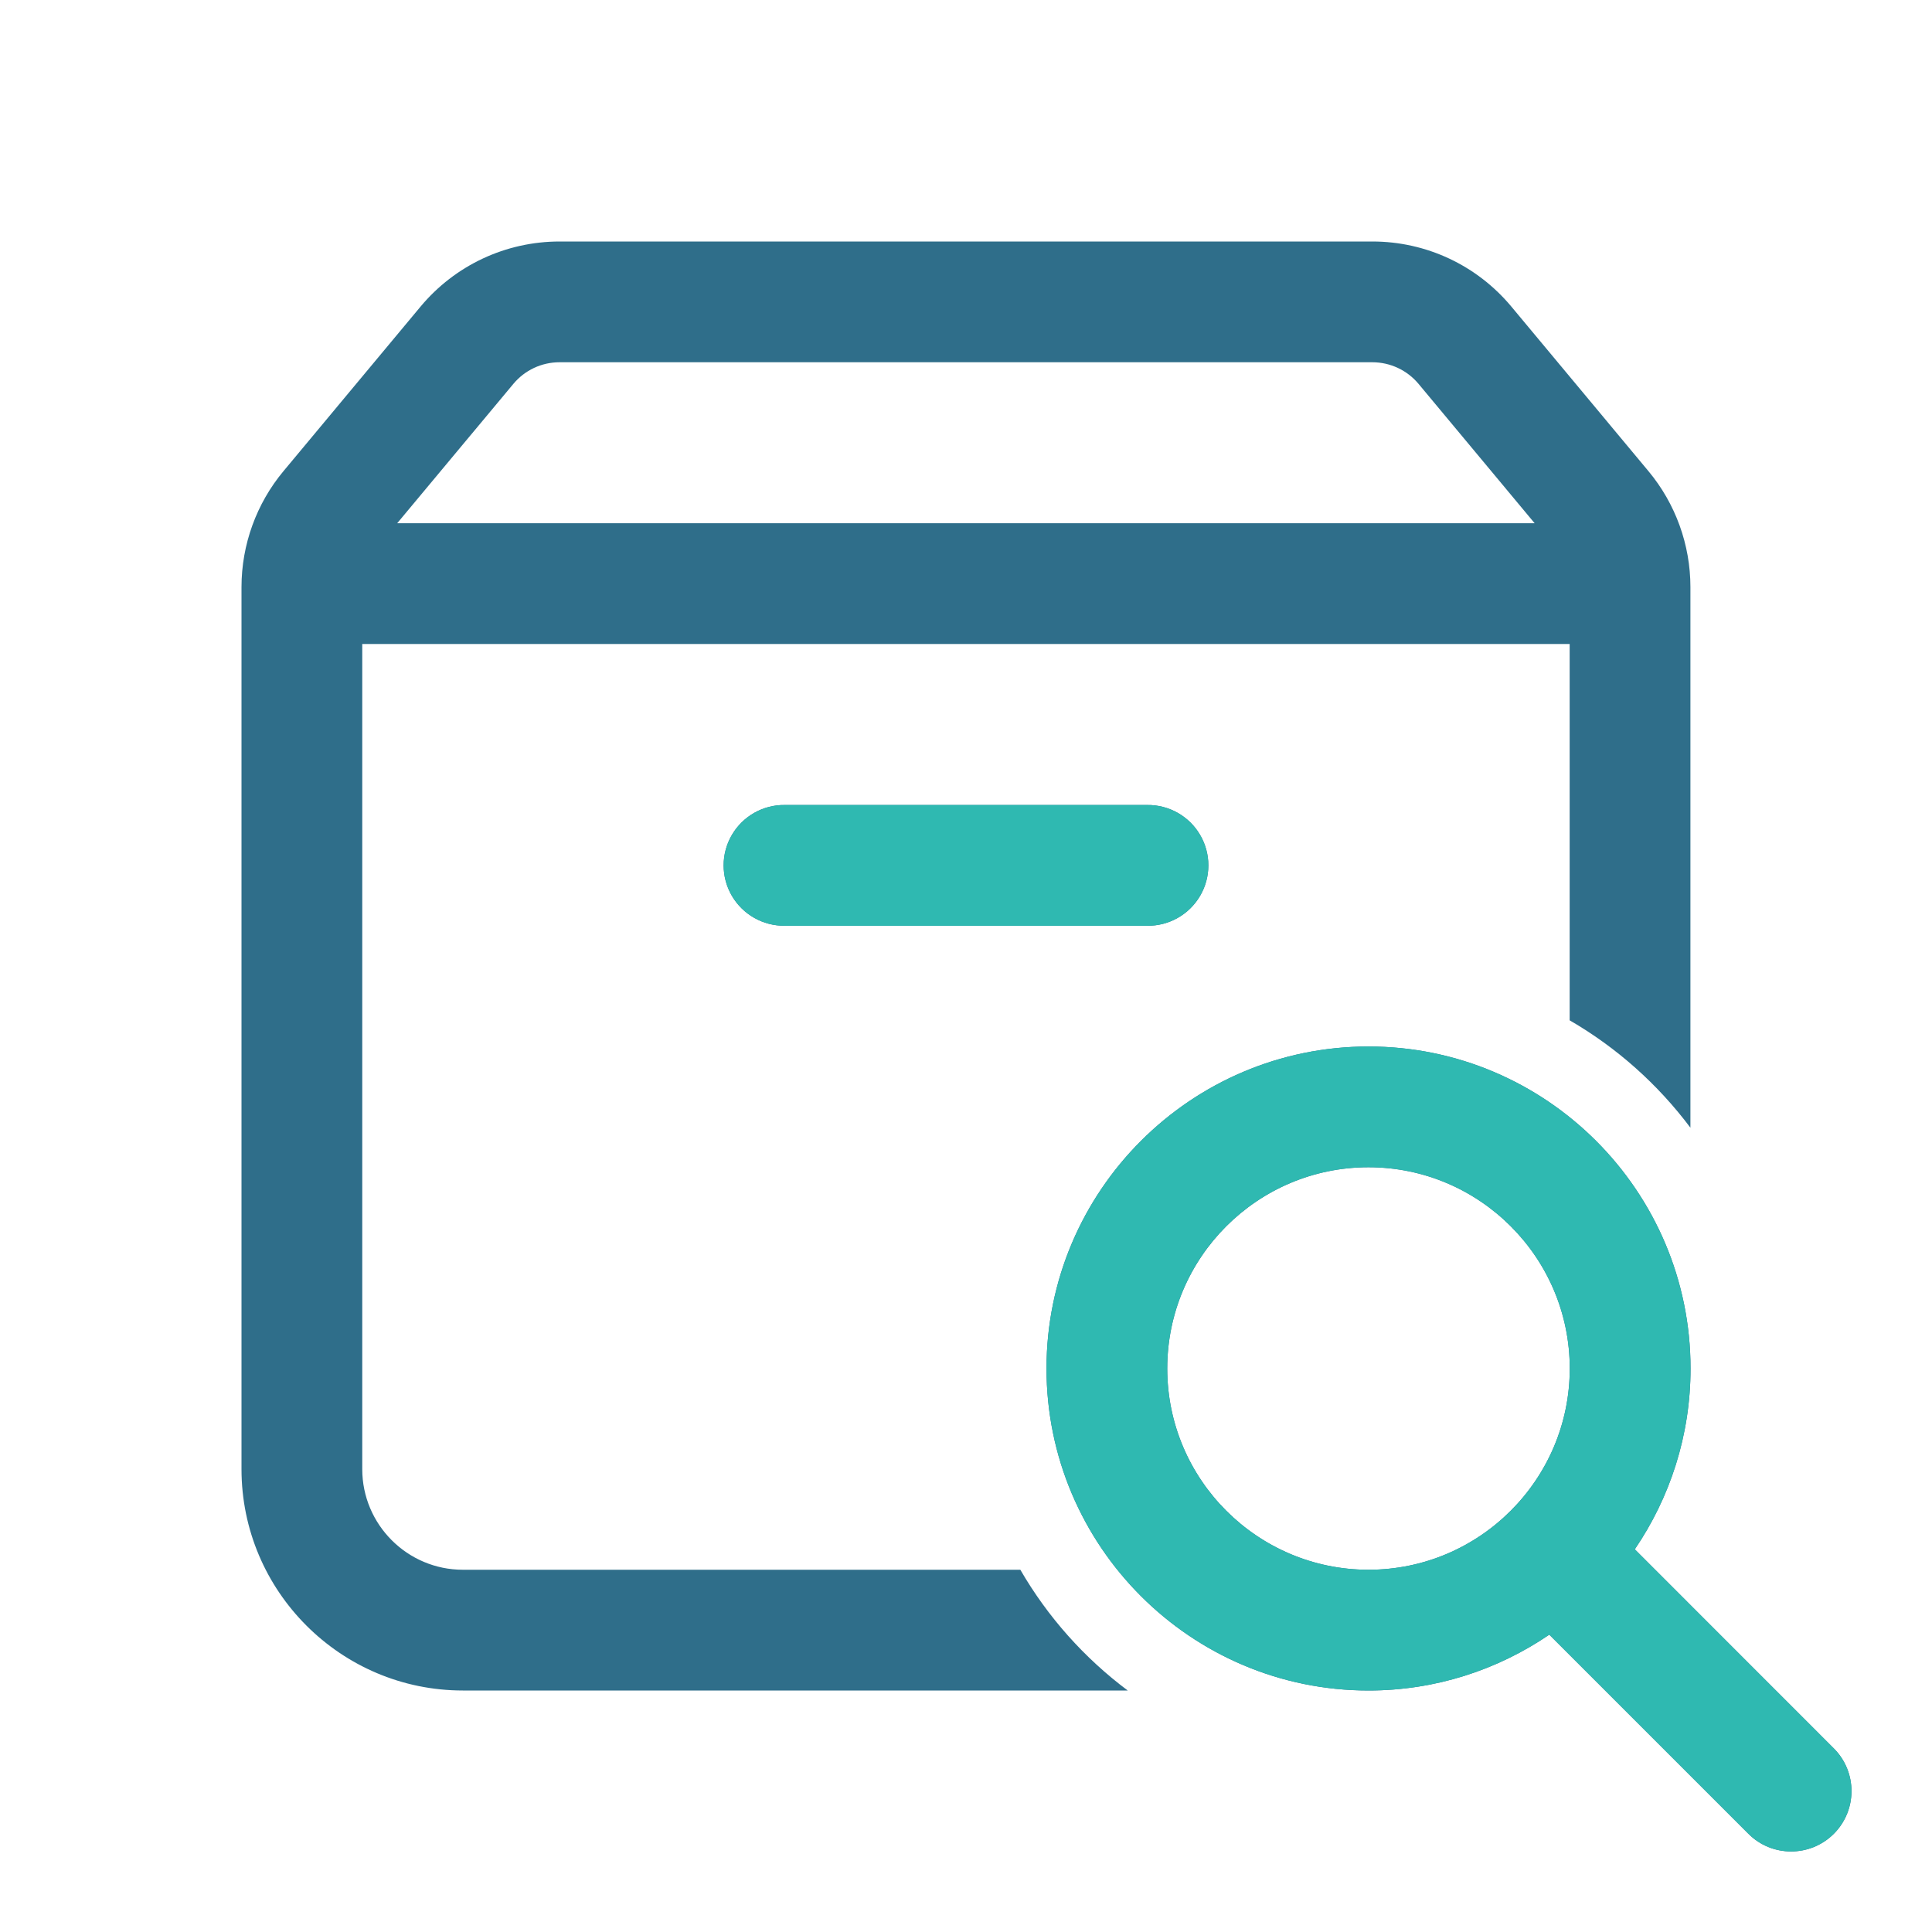
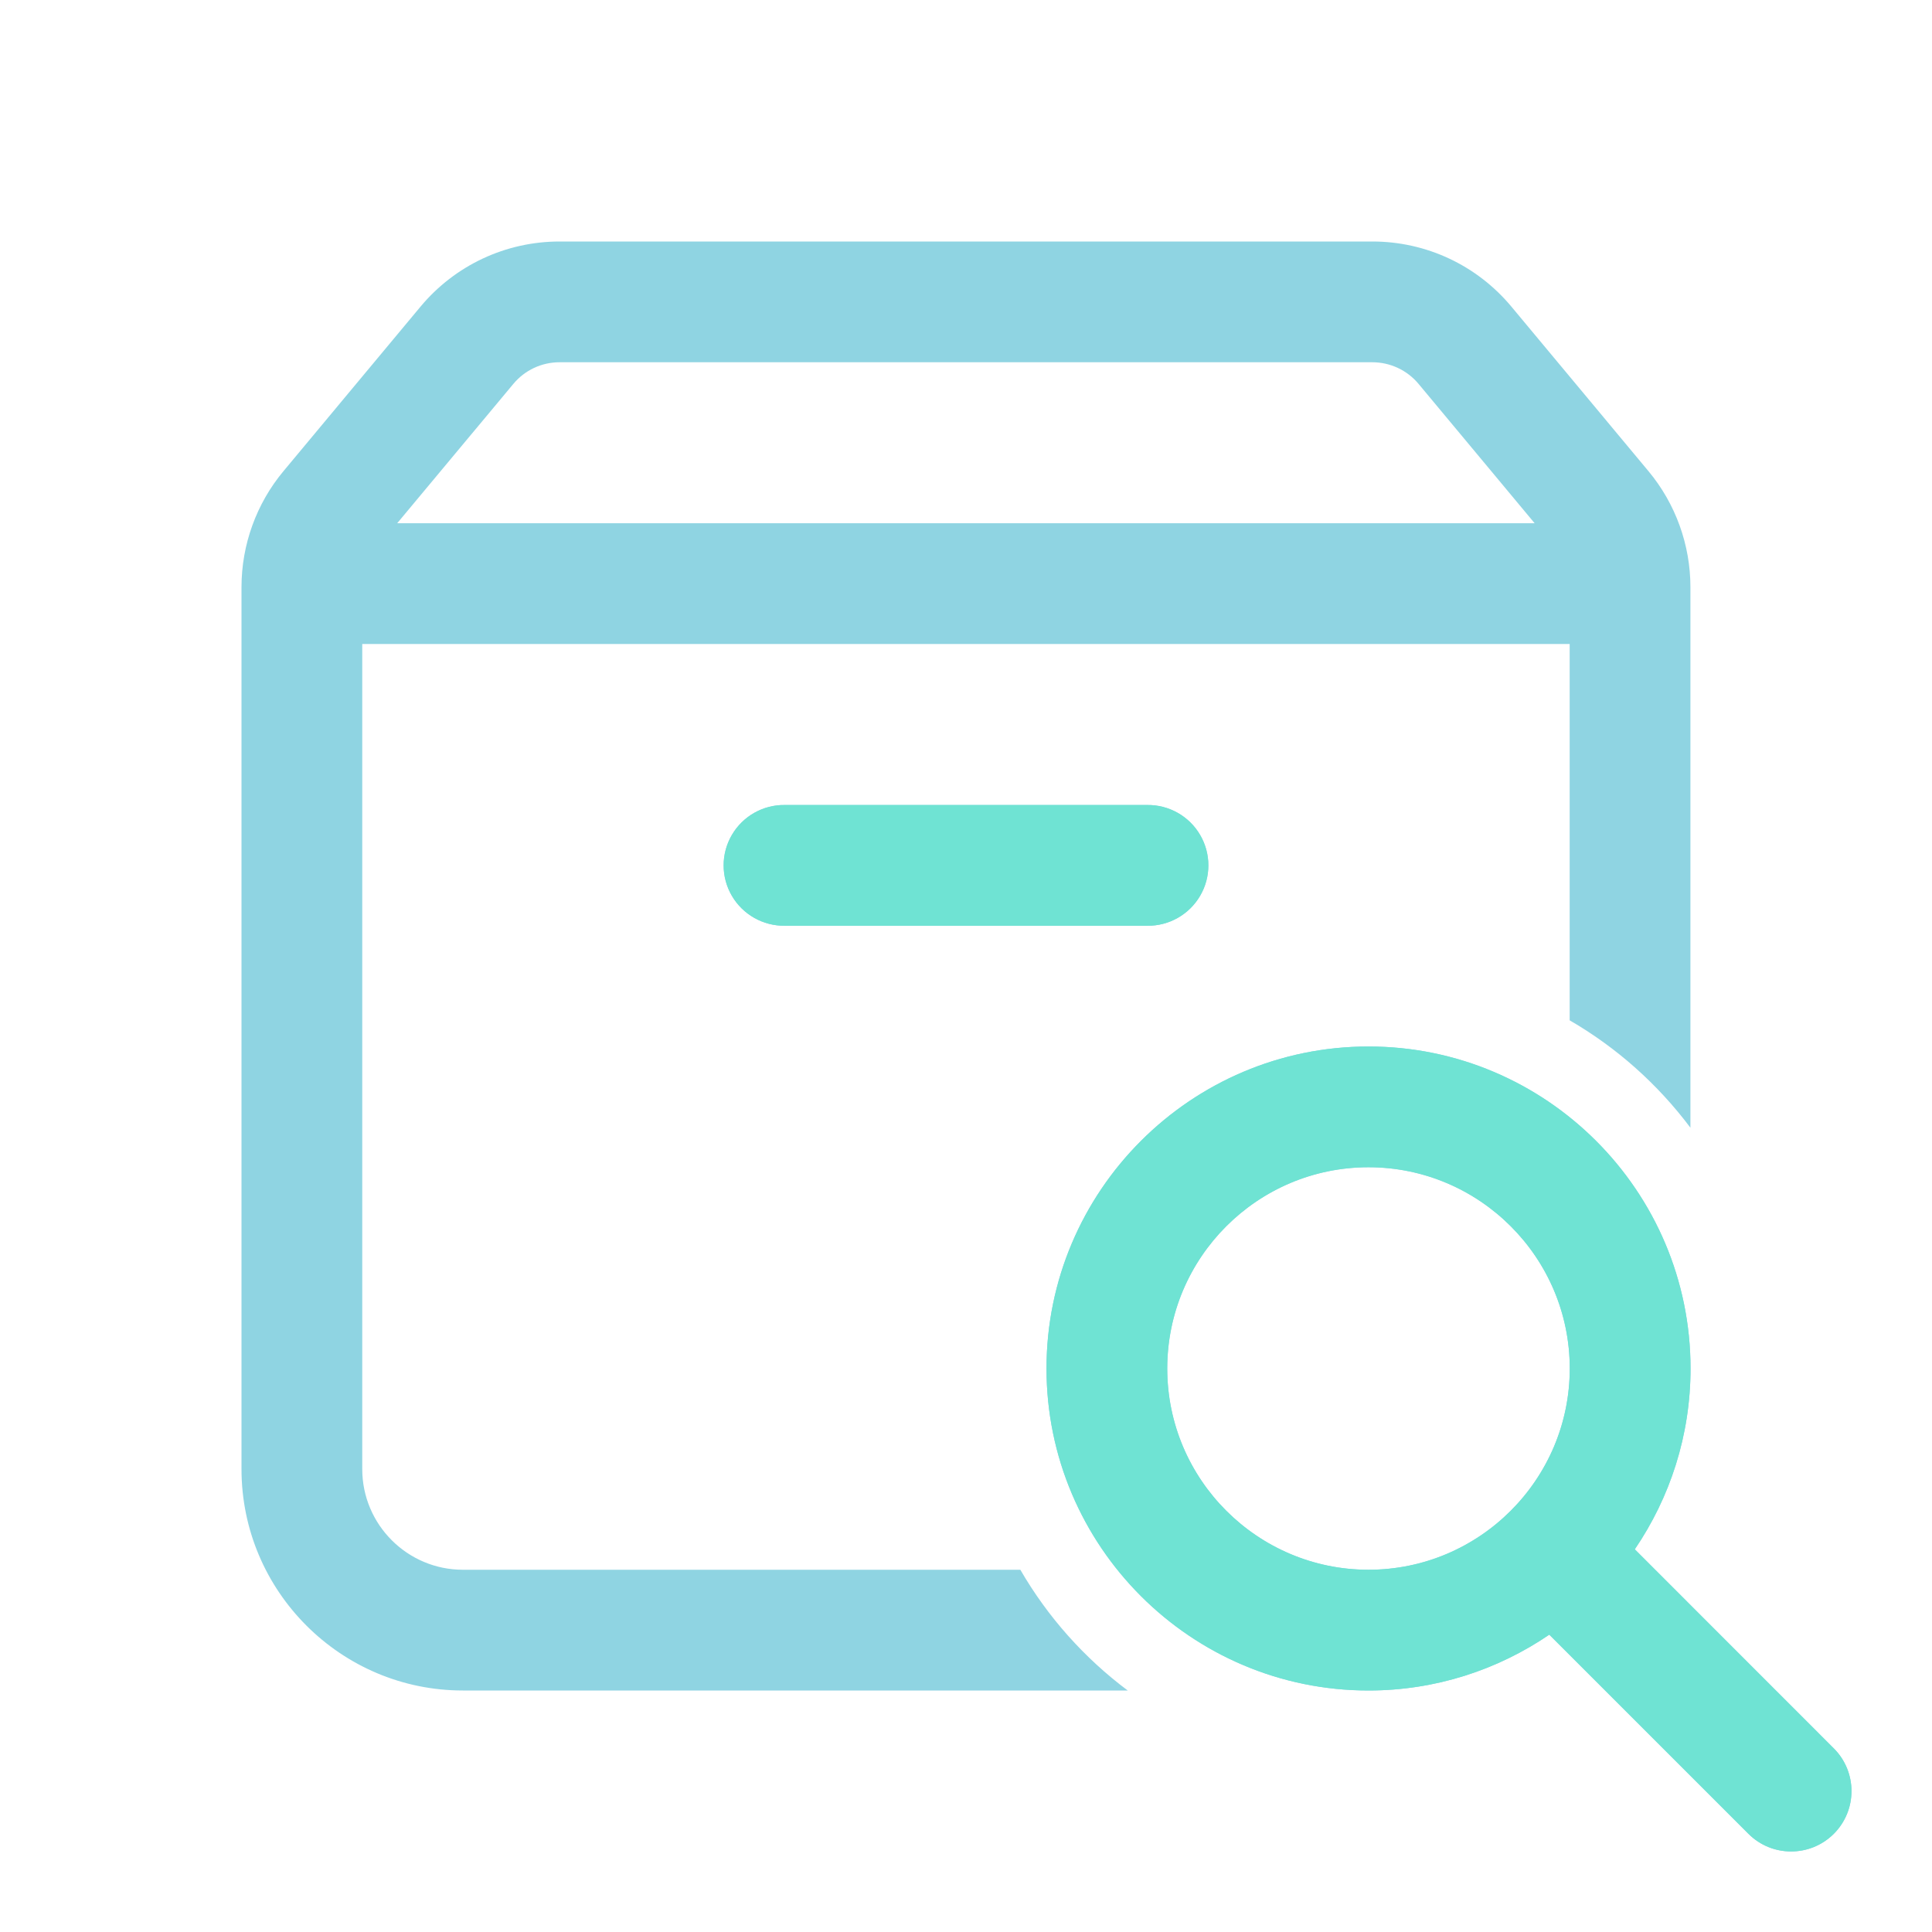
<svg xmlns="http://www.w3.org/2000/svg" width="40" height="40" viewBox="0,0,256,256" fill="none">
-   <g fill="#2F6E8A" fill-rule="nonzero" stroke="none" stroke-width="1" stroke-linecap="butt" stroke-linejoin="miter" stroke-miterlimit="10" stroke-dasharray="" stroke-dashoffset="0" font-family="none" font-size="none" style="mix-blend-mode: normal">
+   <g fill="#8FD4E2" fill-rule="nonzero" stroke="none" stroke-width="1" stroke-linecap="butt" stroke-linejoin="miter" stroke-miterlimit="10" stroke-dasharray="" stroke-dashoffset="0" font-family="none" font-size="none" style="mix-blend-mode: normal">
    <g transform="scale(5.33333,5.33333)">
      <path d="M13.904,6c-1.339,0 -2.599,0.59 -3.457,1.619l-3.404,4.086c-0.673,0.807 -1.043,1.83 -1.043,2.881v21.914c0,3.033 2.468,5.5 5.5,5.5h16.518c-1.08,-0.809 -1.989,-1.827 -2.668,-3h-13.85c-1.379,0 -2.5,-1.122 -2.5,-2.5v-20.5h29.998v9.35c1.173,0.679 2.191,1.589 3,2.668v-13.432c0,-1.051 -0.37,-2.074 -1.043,-2.881l-3.404,-4.086c-0.858,-1.029 -2.116,-1.619 -3.455,-1.619zM13.904,9h20.189c0.446,0 0.866,0.196 1.152,0.539l2.883,3.461h-28.26l2.885,-3.461c0.286,-0.343 0.704,-0.539 1.15,-0.539zM19.5,20c-0.541,-0.008 -1.044,0.277 -1.317,0.744c-0.273,0.467 -0.273,1.045 0,1.512c0.273,0.467 0.776,0.751 1.317,0.744h9c0.541,0.008 1.044,-0.277 1.317,-0.744c0.273,-0.467 0.273,-1.045 0,-1.512c-0.273,-0.467 -0.776,-0.751 -1.317,-0.744zM34,26c-4.411,0 -8,3.589 -8,8c0,4.411 3.589,8 8,8c1.665,0 3.21,-0.513 4.492,-1.387l4.947,4.947c0.293,0.294 0.677,0.439 1.061,0.439c0.384,0 0.768,-0.146 1.061,-0.439c0.585,-0.586 0.585,-1.535 0,-2.121l-4.945,-4.947c0.873,-1.282 1.385,-2.827 1.385,-4.492c0,-4.411 -3.589,-8 -8,-8zM34,29c2.757,0 5,2.243 5,5c0,2.757 -2.243,5 -5,5c-2.757,0 -5,-2.243 -5,-5c0,-2.757 2.243,-5 5,-5z" />
-       <path d="M19.5,20c-0.541,-0.008 -1.044,0.277 -1.317,0.744c-0.273,0.467 -0.273,1.045 0,1.512c0.273,0.467 0.776,0.751 1.317,0.744h9c0.541,0.008 1.044,-0.277 1.317,-0.744c0.273,-0.467 0.273,-1.045 0,-1.512c-0.273,-0.467 -0.776,-0.751 -1.317,-0.744zM34,26c-4.411,0 -8,3.589 -8,8c0,4.411 3.589,8 8,8c1.665,0 3.21,-0.513 4.492,-1.387l4.947,4.947c0.293,0.294 0.677,0.439 1.061,0.439c0.384,0 0.768,-0.146 1.061,-0.439c0.585,-0.586 0.585,-1.535 0,-2.121l-4.945,-4.947c0.873,-1.282 1.385,-2.827 1.385,-4.492c0,-4.411 -3.589,-8 -8,-8zM34,29c2.757,0 5,2.243 5,5c0,2.757 -2.243,5 -5,5c-2.757,0 -5,-2.243 -5,-5c0,-2.757 2.243,-5 5,-5z" fill="#2FB9B1" />
+       <path d="M19.5,20c-0.541,-0.008 -1.044,0.277 -1.317,0.744c-0.273,0.467 -0.273,1.045 0,1.512c0.273,0.467 0.776,0.751 1.317,0.744h9c0.541,0.008 1.044,-0.277 1.317,-0.744c0.273,-0.467 0.273,-1.045 0,-1.512c-0.273,-0.467 -0.776,-0.751 -1.317,-0.744zM34,26c-4.411,0 -8,3.589 -8,8c0,4.411 3.589,8 8,8c1.665,0 3.21,-0.513 4.492,-1.387l4.947,4.947c0.293,0.294 0.677,0.439 1.061,0.439c0.384,0 0.768,-0.146 1.061,-0.439c0.585,-0.586 0.585,-1.535 0,-2.121l-4.945,-4.947c0.873,-1.282 1.385,-2.827 1.385,-4.492c0,-4.411 -3.589,-8 -8,-8zM34,29c2.757,0 5,2.243 5,5c0,2.757 -2.243,5 -5,5c-2.757,0 -5,-2.243 -5,-5c0,-2.757 2.243,-5 5,-5z" fill="#6FE3D3" />
    </g>
  </g>
</svg>
